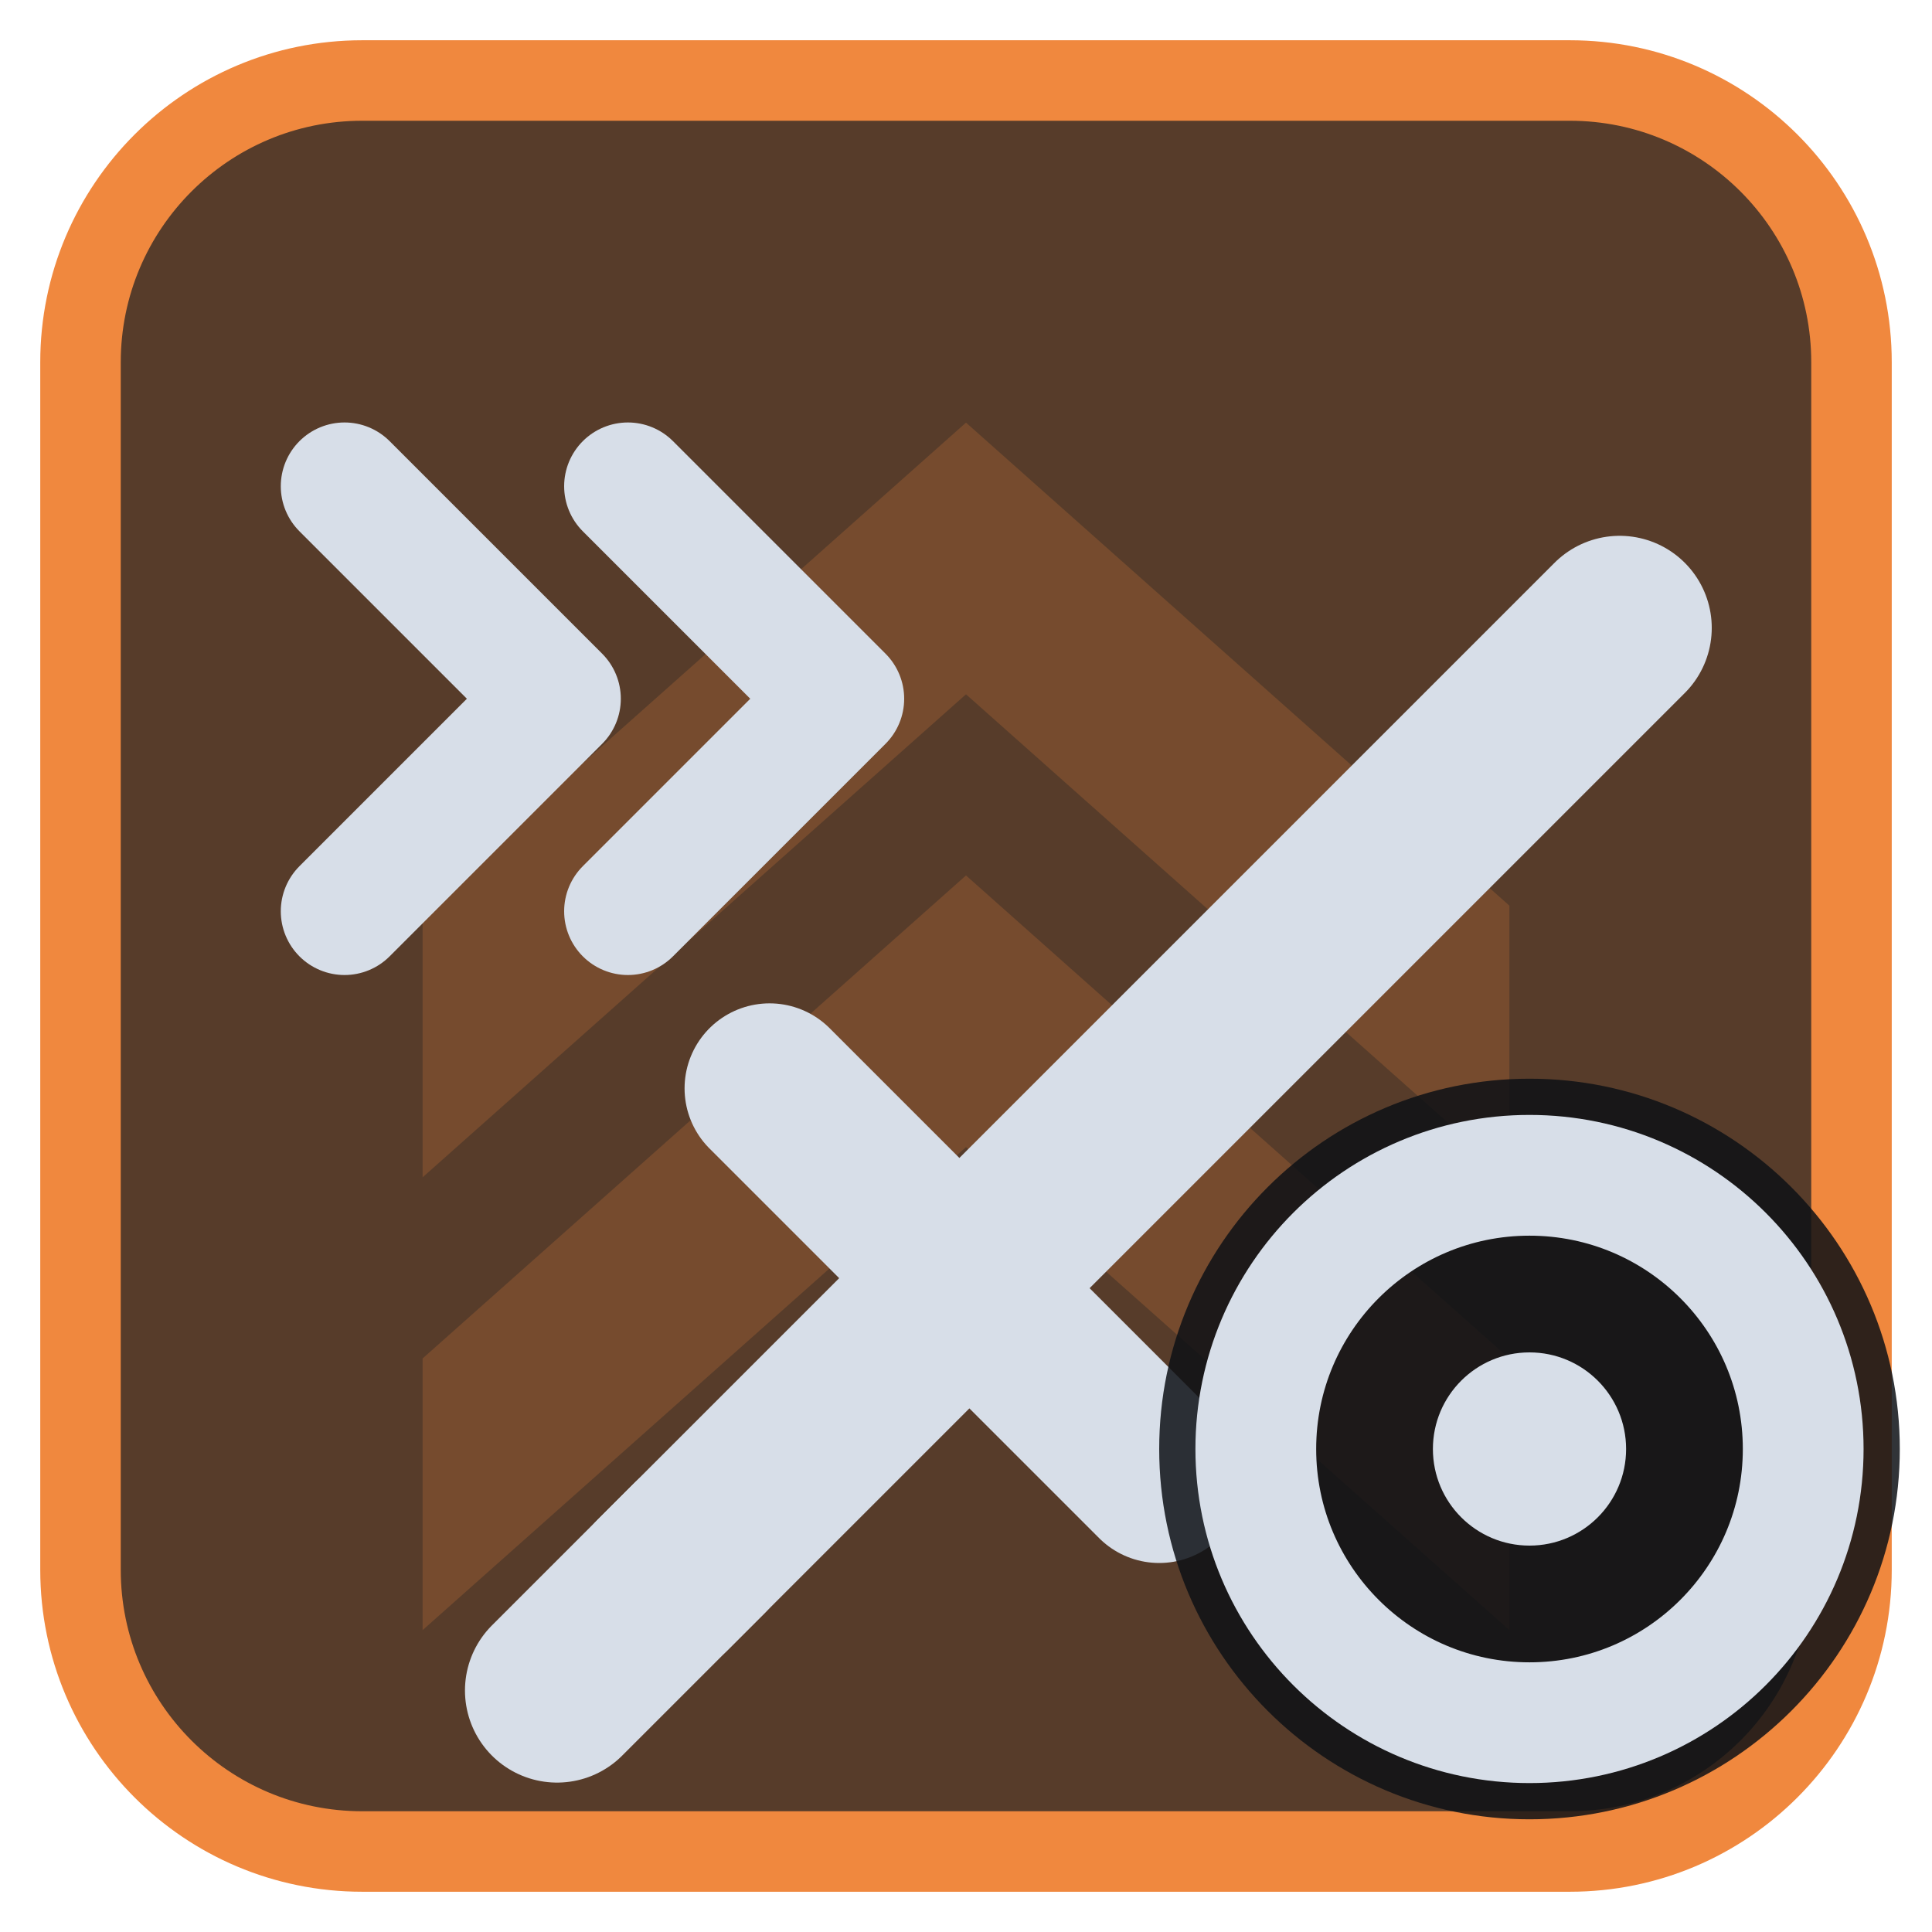
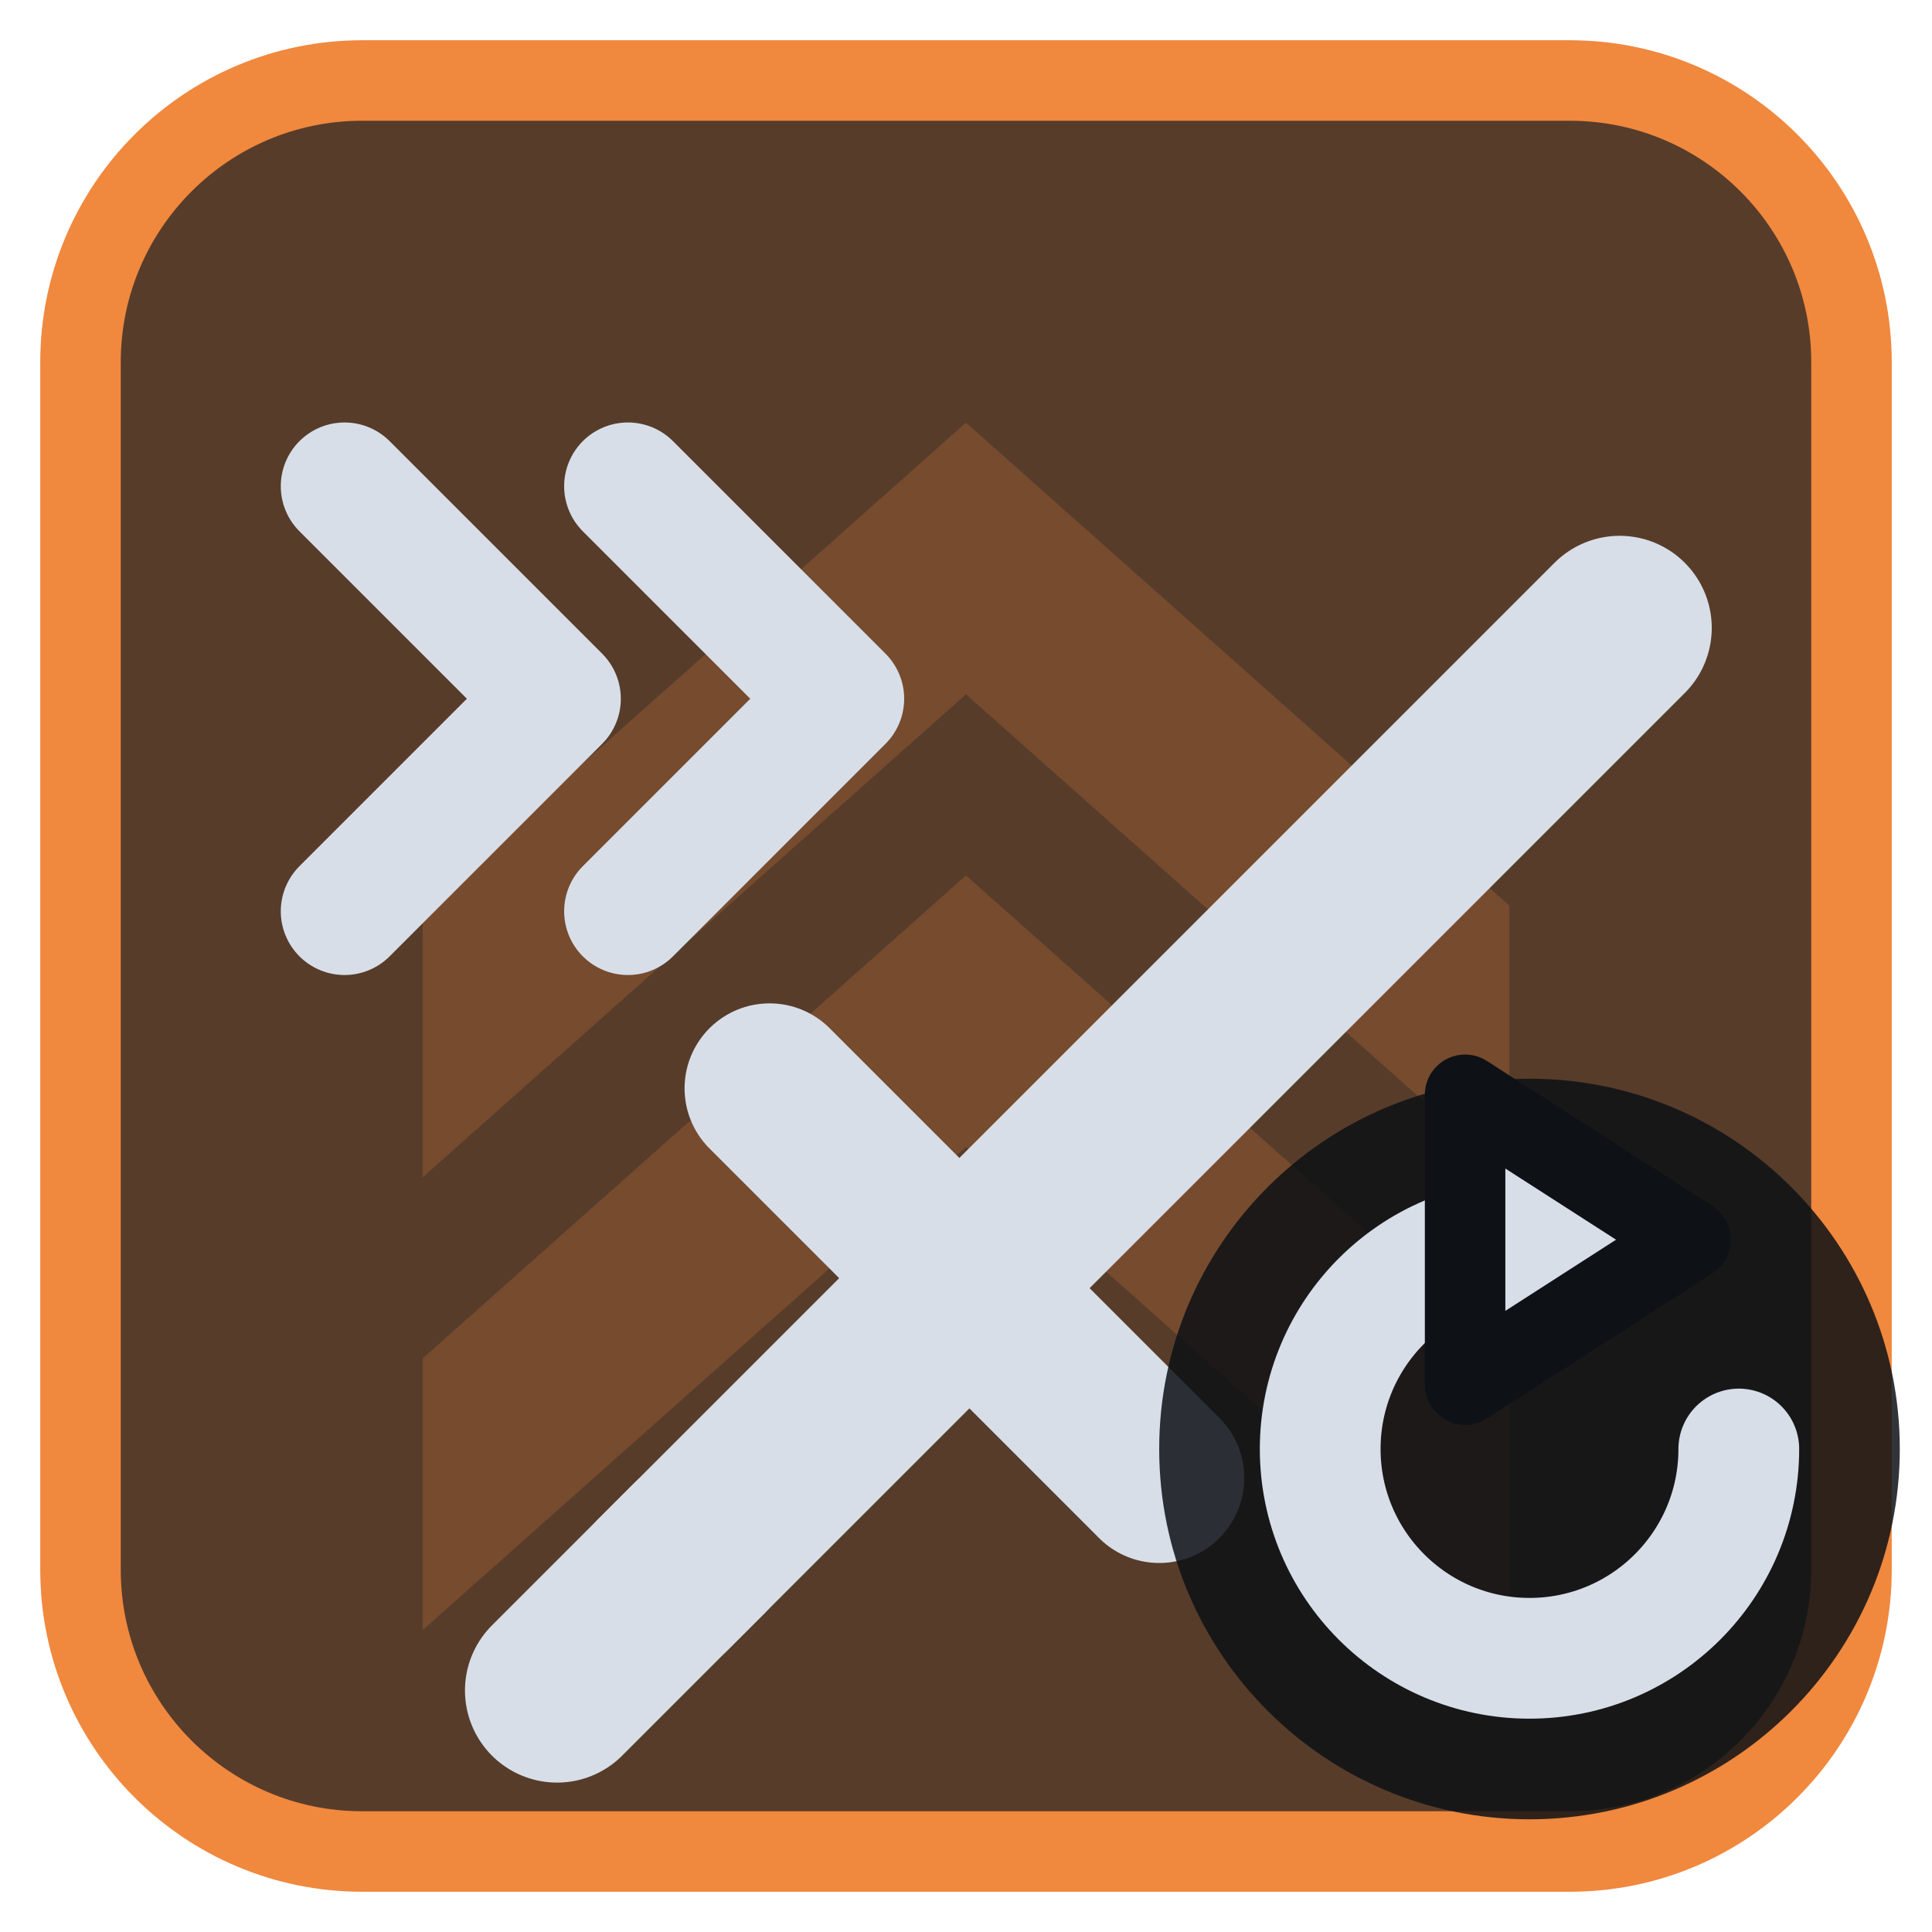
<svg xmlns="http://www.w3.org/2000/svg" viewBox="0 0 24 24" width="24" height="24">
  <rect x="1" y="1" width="22" height="22" rx="3.5" fill="#573c2a" stroke="#f0883e" stroke-width="1" />
  <g opacity="0.2" transform="translate(3,3) scale(0.75)">
    <path d="M3 11l9-8 9 8v4.5l-9-8-9 8zM3 18.5l9-8 9 8V23l-9-8-9 8z" fill="#f0883e" />
  </g>
  <g transform="translate(1.2,1.2) scale(0.88)">
    <g transform="translate(2.5,2.5)">
      <path d="M5.5 18.5L19 5" fill="none" stroke="#d7dee8" stroke-width="2.6" stroke-linecap="round" stroke-linejoin="round" />
      <path d="M7 11.5L12.5 17" fill="none" stroke="#d7dee8" stroke-width="2.4" stroke-linecap="round" stroke-linejoin="round" />
      <path d="M4 20l2-2" fill="none" stroke="#d7dee8" stroke-width="2.6" stroke-linecap="round" stroke-linejoin="round" />
    </g>
    <path d="M3.5 5.5L6.5 8.5L3.5 11.5M7.5 5.5L10.5 8.5L7.5 11.5" fill="none" stroke="#d7dee8" stroke-width="1.8" stroke-linecap="round" stroke-linejoin="round" />
  </g>
  <circle cx="19" cy="18" r="4.6" fill="#0e1116" fill-opacity="0.85" />
-   <circle cx="19" cy="18" r="3.4" fill="none" stroke="#d7dee8" stroke-width="1.5" stroke-linecap="round" stroke-linejoin="round" />
-   <circle cx="19" cy="18" r="1.2" fill="#d7dee8" />
+   <path d="M21.6 18A2.6 2.6 0 1 1 19 15.4" fill="none" stroke="#d7dee8" stroke-width="1.5" stroke-linecap="round" stroke-linejoin="round" />
+   <path d="M18.2 13.6L21 15.4L18.2 17.2Z" fill="#d7dee8" stroke="#0e1116" stroke-width="1" stroke-linejoin="round" />
</svg>
